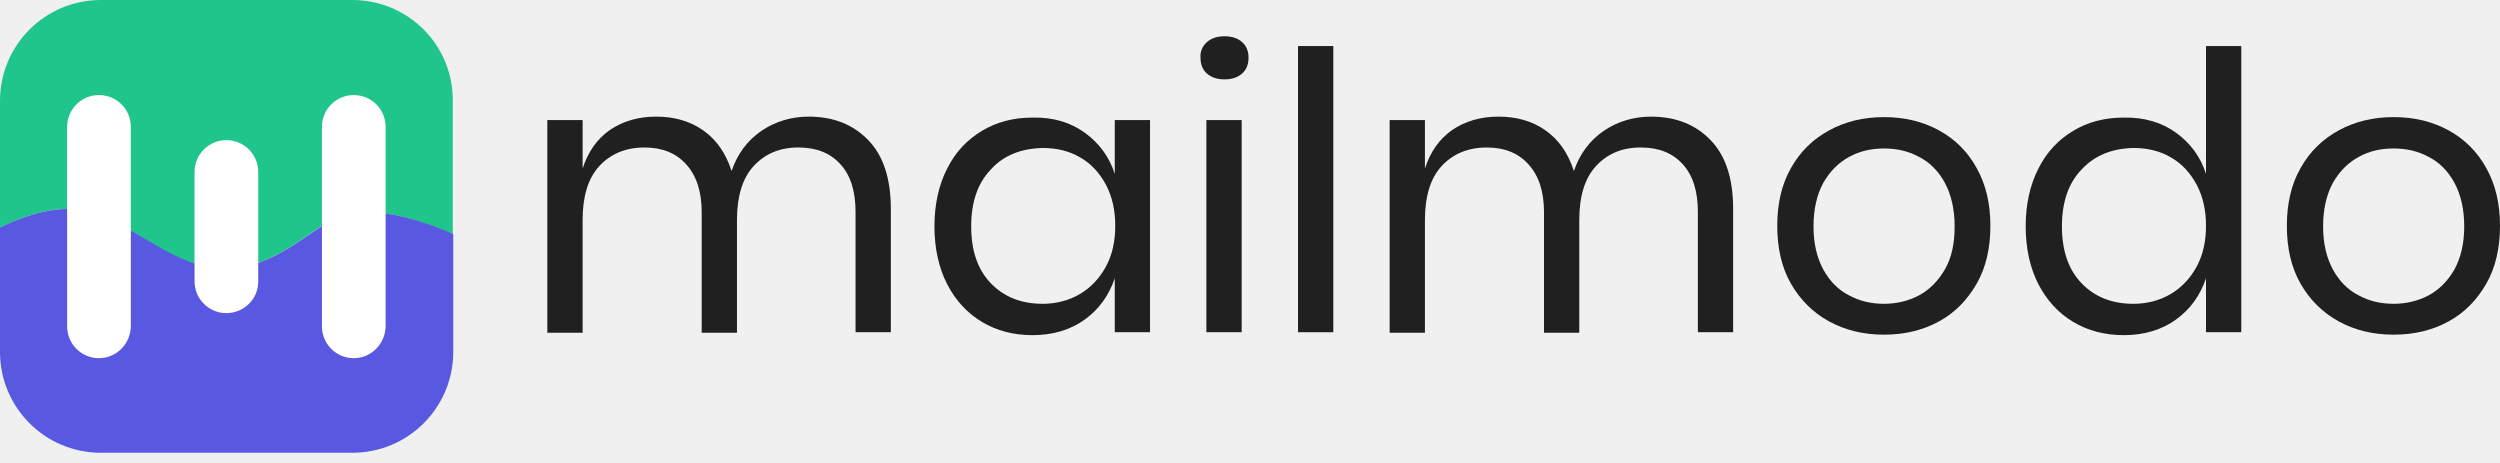
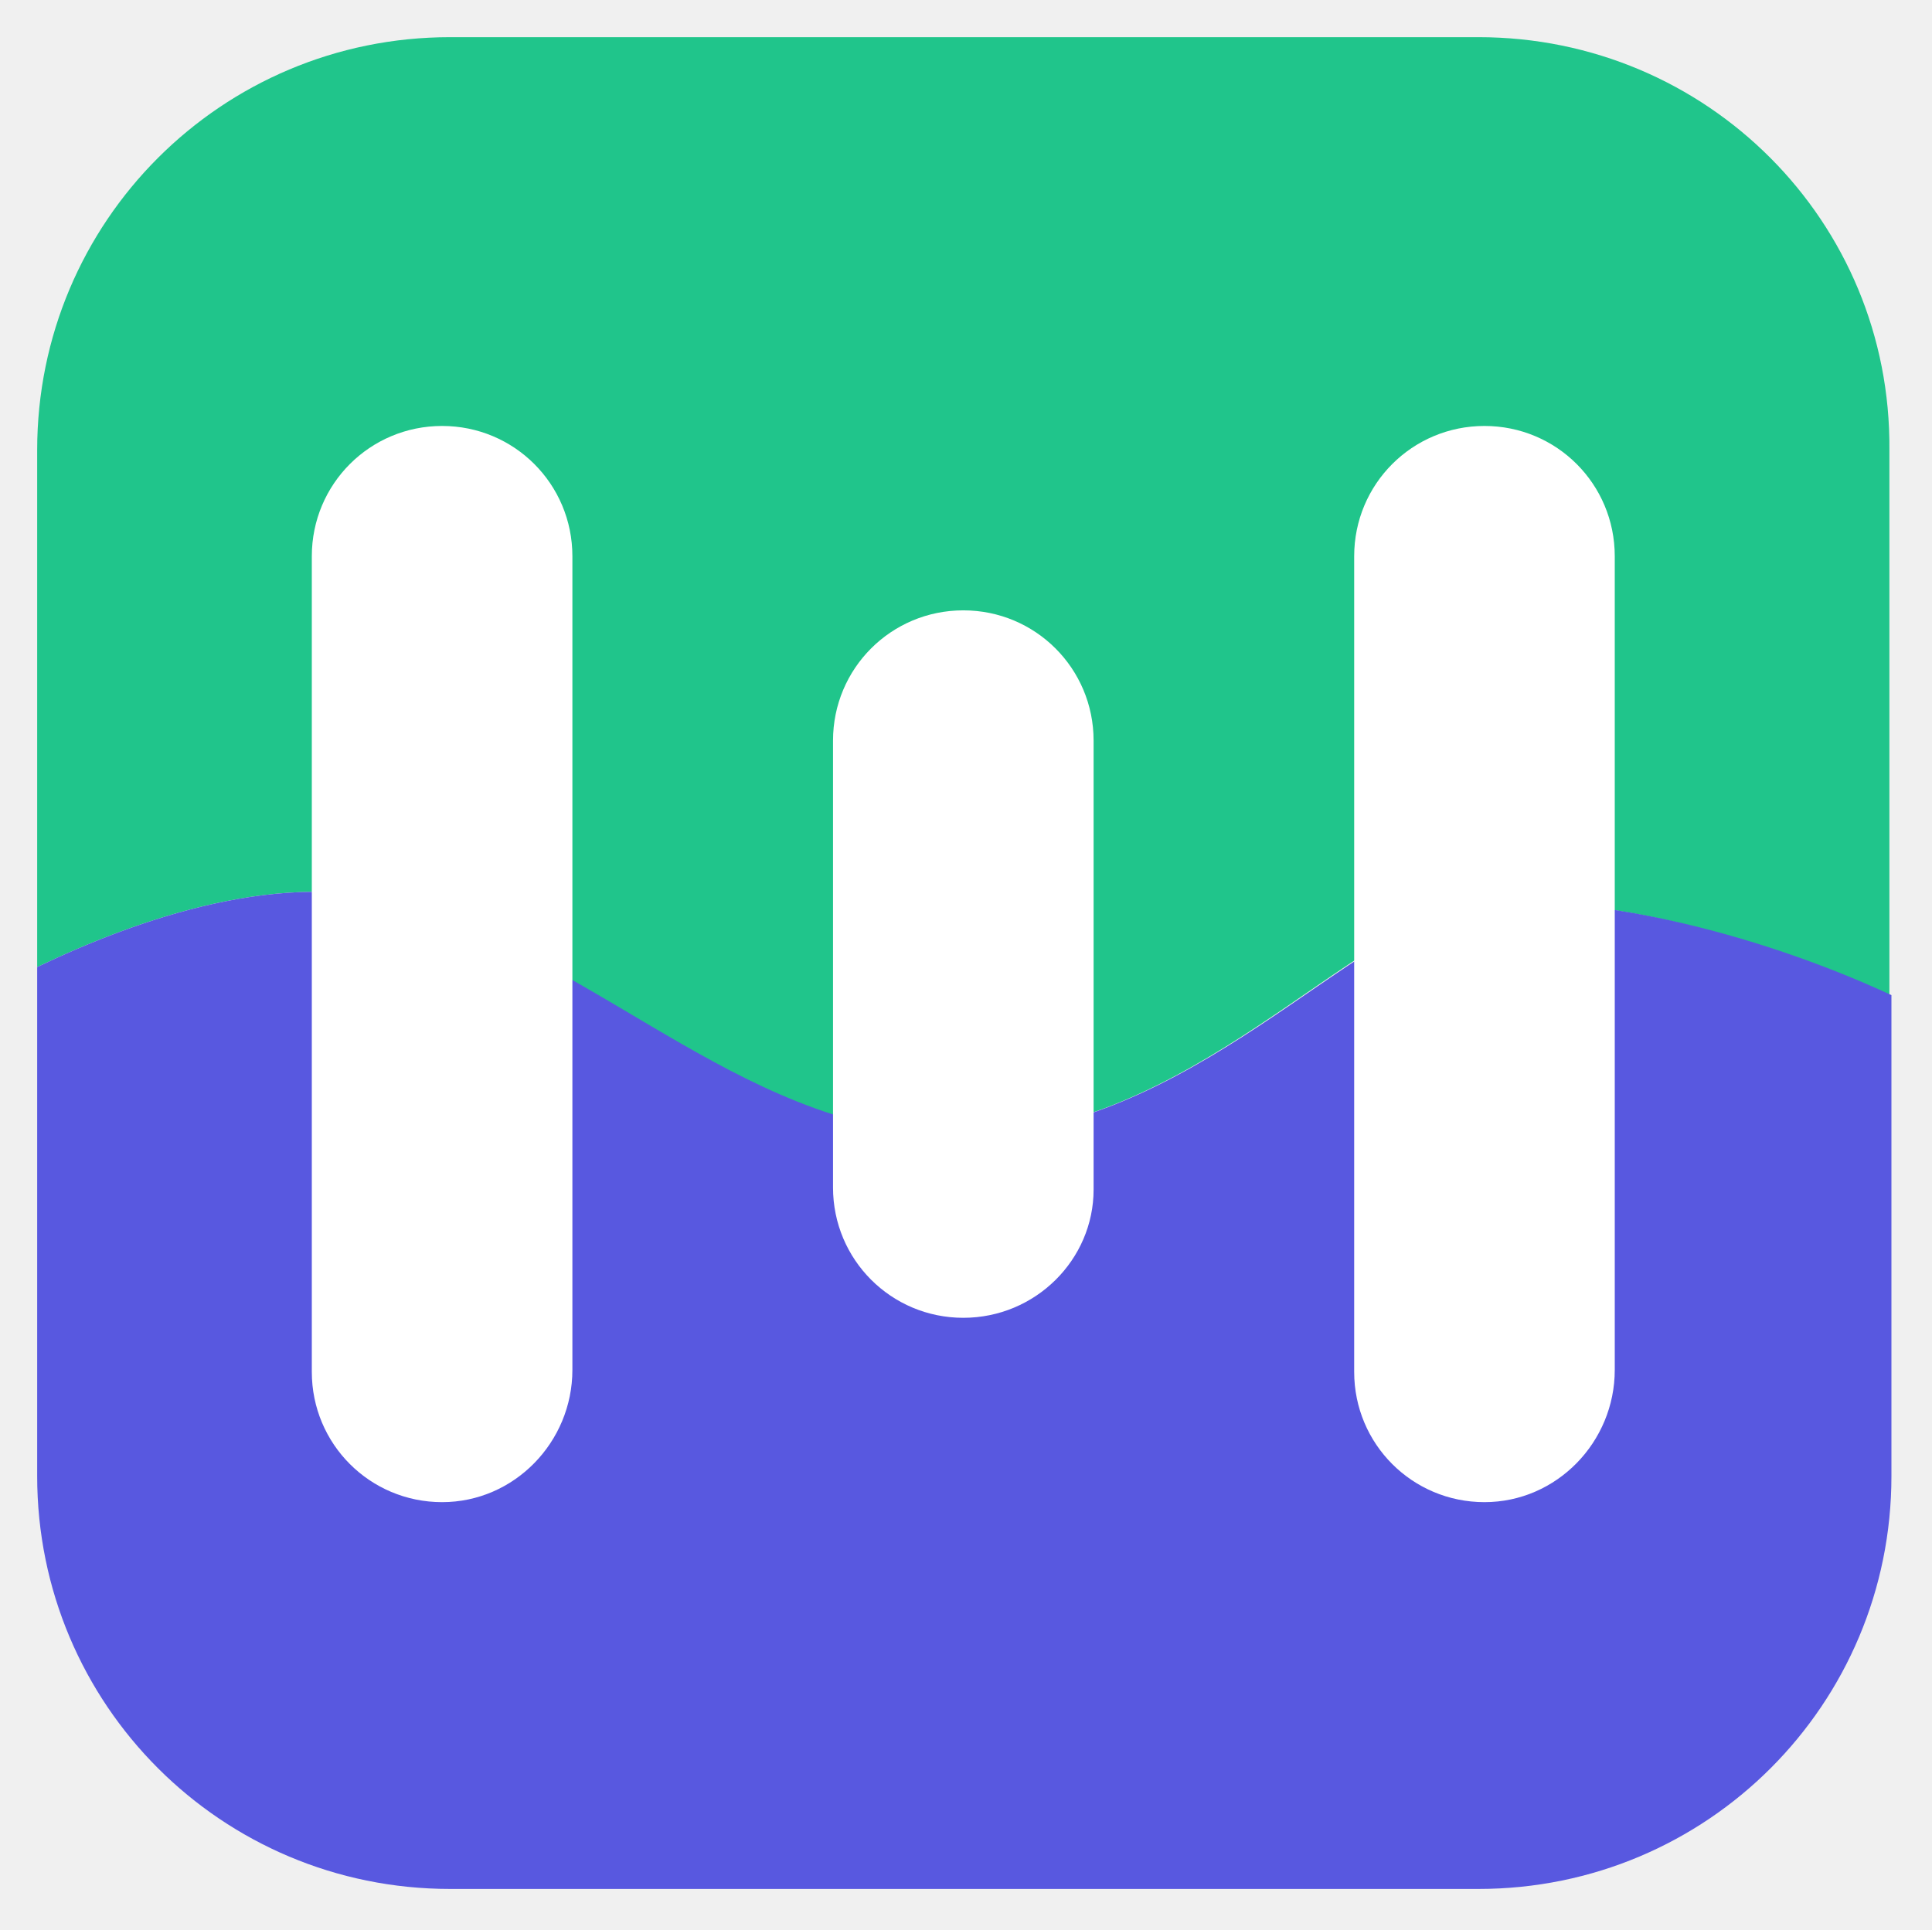
- <svg xmlns="http://www.w3.org/2000/svg" width="211" height="39" viewBox="0 0 211 39" fill="none">
+ <svg xmlns="http://www.w3.org/2000/svg" viewBox="-0.767 -0.767 39.859 39.813" fill="none">
  <path d="M7.61 17.907C11.787 19.189 14.516 22.663 19.107 22.663C23.78 22.663 27.171 18.197 29.652 17.907C31.886 17.618 35.36 18.445 38.213 19.81V8.519C38.255 3.805 34.45 0 29.735 0H8.519C3.805 0 0 3.805 0 8.519V19.189C2.068 18.197 5.128 17.122 7.61 17.907Z" fill="#20C58B" />
  <path d="M29.652 17.907C27.171 18.238 23.78 22.663 19.107 22.663C14.681 22.663 11.828 19.189 7.61 17.907C5.128 17.122 2.068 18.197 0 19.189V29.694C0 34.408 3.805 38.213 8.519 38.213H29.735C34.45 38.213 38.255 34.408 38.255 29.694V19.768C35.401 18.445 31.886 17.618 29.652 17.907Z" fill="#5858E0" />
  <path d="M8.354 30.231C6.865 30.231 5.666 29.032 5.666 27.543V10.711C5.666 9.222 6.865 8.023 8.354 8.023C9.843 8.023 11.042 9.222 11.042 10.711V27.502C11.042 28.991 9.843 30.231 8.354 30.231Z" fill="white" />
  <path d="M19.107 26.427C17.618 26.427 16.419 25.227 16.419 23.738V14.516C16.419 13.027 17.618 11.828 19.107 11.828C20.595 11.828 21.795 13.027 21.795 14.516V23.78C21.795 25.227 20.595 26.427 19.107 26.427Z" fill="white" />
  <path d="M29.859 30.231C28.37 30.231 27.171 29.032 27.171 27.543V10.711C27.171 9.222 28.37 8.023 29.859 8.023C31.348 8.023 32.547 9.222 32.547 10.711V27.502C32.547 28.991 31.348 30.231 29.859 30.231Z" fill="white" />
-   <path d="M73.283 11.828C74.565 13.151 75.186 15.095 75.186 17.618V28.04H72.208V17.907C72.208 16.129 71.794 14.806 70.926 13.854C70.058 12.903 68.9 12.448 67.369 12.448C65.798 12.448 64.557 12.986 63.606 14.02C62.655 15.054 62.2 16.584 62.2 18.569V28.081H59.222V17.907C59.222 16.129 58.767 14.806 57.899 13.854C57.03 12.903 55.872 12.448 54.383 12.448C52.812 12.448 51.53 12.986 50.579 14.02C49.627 15.054 49.173 16.584 49.173 18.569V28.081H46.195V10.132H49.173V14.226C49.627 12.82 50.372 11.745 51.489 10.959C52.605 10.215 53.887 9.843 55.376 9.843C56.906 9.843 58.23 10.215 59.346 11.001C60.463 11.787 61.249 12.903 61.745 14.433C62.241 12.986 63.068 11.869 64.268 11.042C65.426 10.256 66.79 9.843 68.238 9.843C70.347 9.843 72.001 10.504 73.283 11.828Z" fill="#202020" />
-   <path d="M91.563 11.207C92.762 12.076 93.631 13.234 94.086 14.681V10.132H97.063V28.04H94.086V23.49C93.589 24.938 92.762 26.096 91.563 26.964C90.364 27.833 88.875 28.288 87.138 28.288C85.566 28.288 84.119 27.916 82.878 27.171C81.637 26.427 80.645 25.351 79.942 23.987C79.239 22.622 78.867 20.968 78.867 19.107C78.867 17.245 79.239 15.591 79.942 14.226C80.645 12.82 81.637 11.787 82.878 11.042C84.119 10.298 85.525 9.925 87.138 9.925C88.916 9.884 90.364 10.339 91.563 11.207ZM83.622 14.309C82.506 15.467 81.968 17.08 81.968 19.107C81.968 21.133 82.506 22.746 83.622 23.904C84.739 25.062 86.186 25.641 88.006 25.641C89.164 25.641 90.239 25.351 91.149 24.814C92.059 24.276 92.803 23.49 93.341 22.498C93.879 21.505 94.127 20.347 94.127 19.065C94.127 17.742 93.879 16.625 93.341 15.591C92.803 14.599 92.1 13.813 91.149 13.275C90.239 12.738 89.164 12.49 88.006 12.49C86.186 12.531 84.698 13.11 83.622 14.309Z" fill="#202020" />
-   <path d="M101.861 3.557C102.233 3.226 102.729 3.06 103.349 3.06C103.97 3.06 104.466 3.226 104.838 3.557C105.21 3.887 105.376 4.342 105.376 4.88C105.376 5.418 105.21 5.872 104.838 6.203C104.466 6.534 103.97 6.7 103.349 6.7C102.729 6.7 102.233 6.534 101.861 6.203C101.488 5.872 101.323 5.418 101.323 4.88C101.282 4.342 101.488 3.887 101.861 3.557ZM104.797 10.132V28.04H101.819V10.132H104.797Z" fill="#202020" />
-   <path d="M112.531 3.887V28.04H109.553V3.887H112.531Z" fill="#202020" />
-   <path d="M144.375 11.828C145.657 13.151 146.277 15.095 146.277 17.618V28.04H143.3V17.907C143.3 16.129 142.886 14.806 142.018 13.854C141.149 12.903 139.991 12.448 138.461 12.448C136.889 12.448 135.649 12.986 134.698 14.02C133.746 15.054 133.291 16.584 133.291 18.569V28.081H130.314V17.907C130.314 16.129 129.859 14.806 128.99 13.854C128.122 12.903 126.964 12.448 125.475 12.448C123.904 12.448 122.621 12.986 121.67 14.02C120.719 15.054 120.264 16.584 120.264 18.569V28.081H117.286V10.132H120.264V14.226C120.719 12.82 121.463 11.745 122.58 10.959C123.697 10.215 124.979 9.843 126.468 9.843C127.998 9.843 129.321 10.215 130.438 11.001C131.554 11.787 132.34 12.903 132.836 14.433C133.333 12.986 134.16 11.869 135.359 11.042C136.517 10.256 137.882 9.843 139.329 9.843C141.439 9.843 143.093 10.504 144.375 11.828Z" fill="#202020" />
-   <path d="M163.647 11.001C165.012 11.745 166.087 12.82 166.831 14.185C167.617 15.591 167.989 17.204 167.989 19.065C167.989 20.926 167.617 22.581 166.831 23.945C166.046 25.31 165.012 26.385 163.647 27.13C162.282 27.874 160.752 28.246 159.015 28.246C157.278 28.246 155.748 27.874 154.383 27.13C153.018 26.385 151.943 25.31 151.157 23.945C150.372 22.581 149.999 20.926 149.999 19.065C149.999 17.204 150.372 15.55 151.157 14.185C151.943 12.779 153.018 11.745 154.383 11.001C155.748 10.256 157.278 9.884 159.015 9.884C160.752 9.884 162.282 10.256 163.647 11.001ZM156.079 13.234C155.169 13.73 154.466 14.433 153.887 15.426C153.349 16.418 153.06 17.659 153.06 19.107C153.06 20.554 153.349 21.753 153.887 22.746C154.425 23.738 155.169 24.483 156.079 24.938C156.989 25.434 157.981 25.641 159.015 25.641C160.09 25.641 161.083 25.393 161.951 24.938C162.861 24.442 163.564 23.738 164.143 22.746C164.722 21.753 164.97 20.554 164.97 19.107C164.97 17.659 164.681 16.418 164.143 15.426C163.606 14.433 162.861 13.689 161.951 13.234C161.042 12.738 160.049 12.531 159.015 12.531C157.981 12.531 156.989 12.738 156.079 13.234Z" fill="#202020" />
-   <path d="M183.663 11.207C184.863 12.076 185.731 13.234 186.186 14.681V3.887H189.164V28.04H186.186V23.49C185.69 24.938 184.863 26.096 183.663 26.964C182.464 27.833 180.975 28.288 179.238 28.288C177.667 28.288 176.219 27.915 174.979 27.171C173.738 26.427 172.745 25.351 172.042 23.987C171.339 22.622 170.967 20.968 170.967 19.107C170.967 17.245 171.339 15.591 172.042 14.226C172.745 12.82 173.738 11.786 174.979 11.042C176.219 10.298 177.625 9.925 179.238 9.925C180.975 9.884 182.464 10.339 183.663 11.207ZM175.682 14.309C174.565 15.467 174.027 17.08 174.027 19.107C174.027 21.133 174.565 22.746 175.682 23.904C176.798 25.062 178.246 25.641 180.065 25.641C181.223 25.641 182.299 25.351 183.209 24.814C184.118 24.276 184.863 23.49 185.4 22.498C185.938 21.505 186.186 20.347 186.186 19.065C186.186 17.742 185.938 16.625 185.4 15.591C184.863 14.599 184.16 13.813 183.209 13.275C182.299 12.738 181.223 12.489 180.065 12.489C178.246 12.531 176.798 13.11 175.682 14.309Z" fill="#202020" />
-   <path d="M206.657 11.001C208.022 11.745 209.097 12.82 209.842 14.185C210.628 15.591 211 17.204 211 19.065C211 20.926 210.628 22.581 209.842 23.945C209.056 25.31 208.022 26.385 206.657 27.13C205.293 27.874 203.763 28.246 202.026 28.246C200.289 28.246 198.758 27.874 197.394 27.13C196.029 26.385 194.954 25.31 194.168 23.945C193.382 22.581 193.01 20.926 193.01 19.065C193.01 17.204 193.382 15.55 194.168 14.185C194.954 12.779 196.029 11.745 197.394 11.001C198.758 10.256 200.289 9.884 202.026 9.884C203.763 9.884 205.293 10.256 206.657 11.001ZM199.089 13.234C198.179 13.73 197.476 14.433 196.897 15.426C196.36 16.418 196.07 17.659 196.07 19.107C196.07 20.554 196.36 21.753 196.897 22.746C197.435 23.738 198.179 24.483 199.089 24.938C199.999 25.434 200.992 25.641 202.026 25.641C203.101 25.641 204.093 25.393 204.962 24.938C205.872 24.442 206.575 23.738 207.154 22.746C207.691 21.753 207.981 20.554 207.981 19.107C207.981 17.659 207.691 16.418 207.154 15.426C206.616 14.433 205.872 13.689 204.962 13.234C204.052 12.738 203.059 12.531 202.026 12.531C200.95 12.531 199.999 12.738 199.089 13.234Z" fill="#202020" />
</svg>
